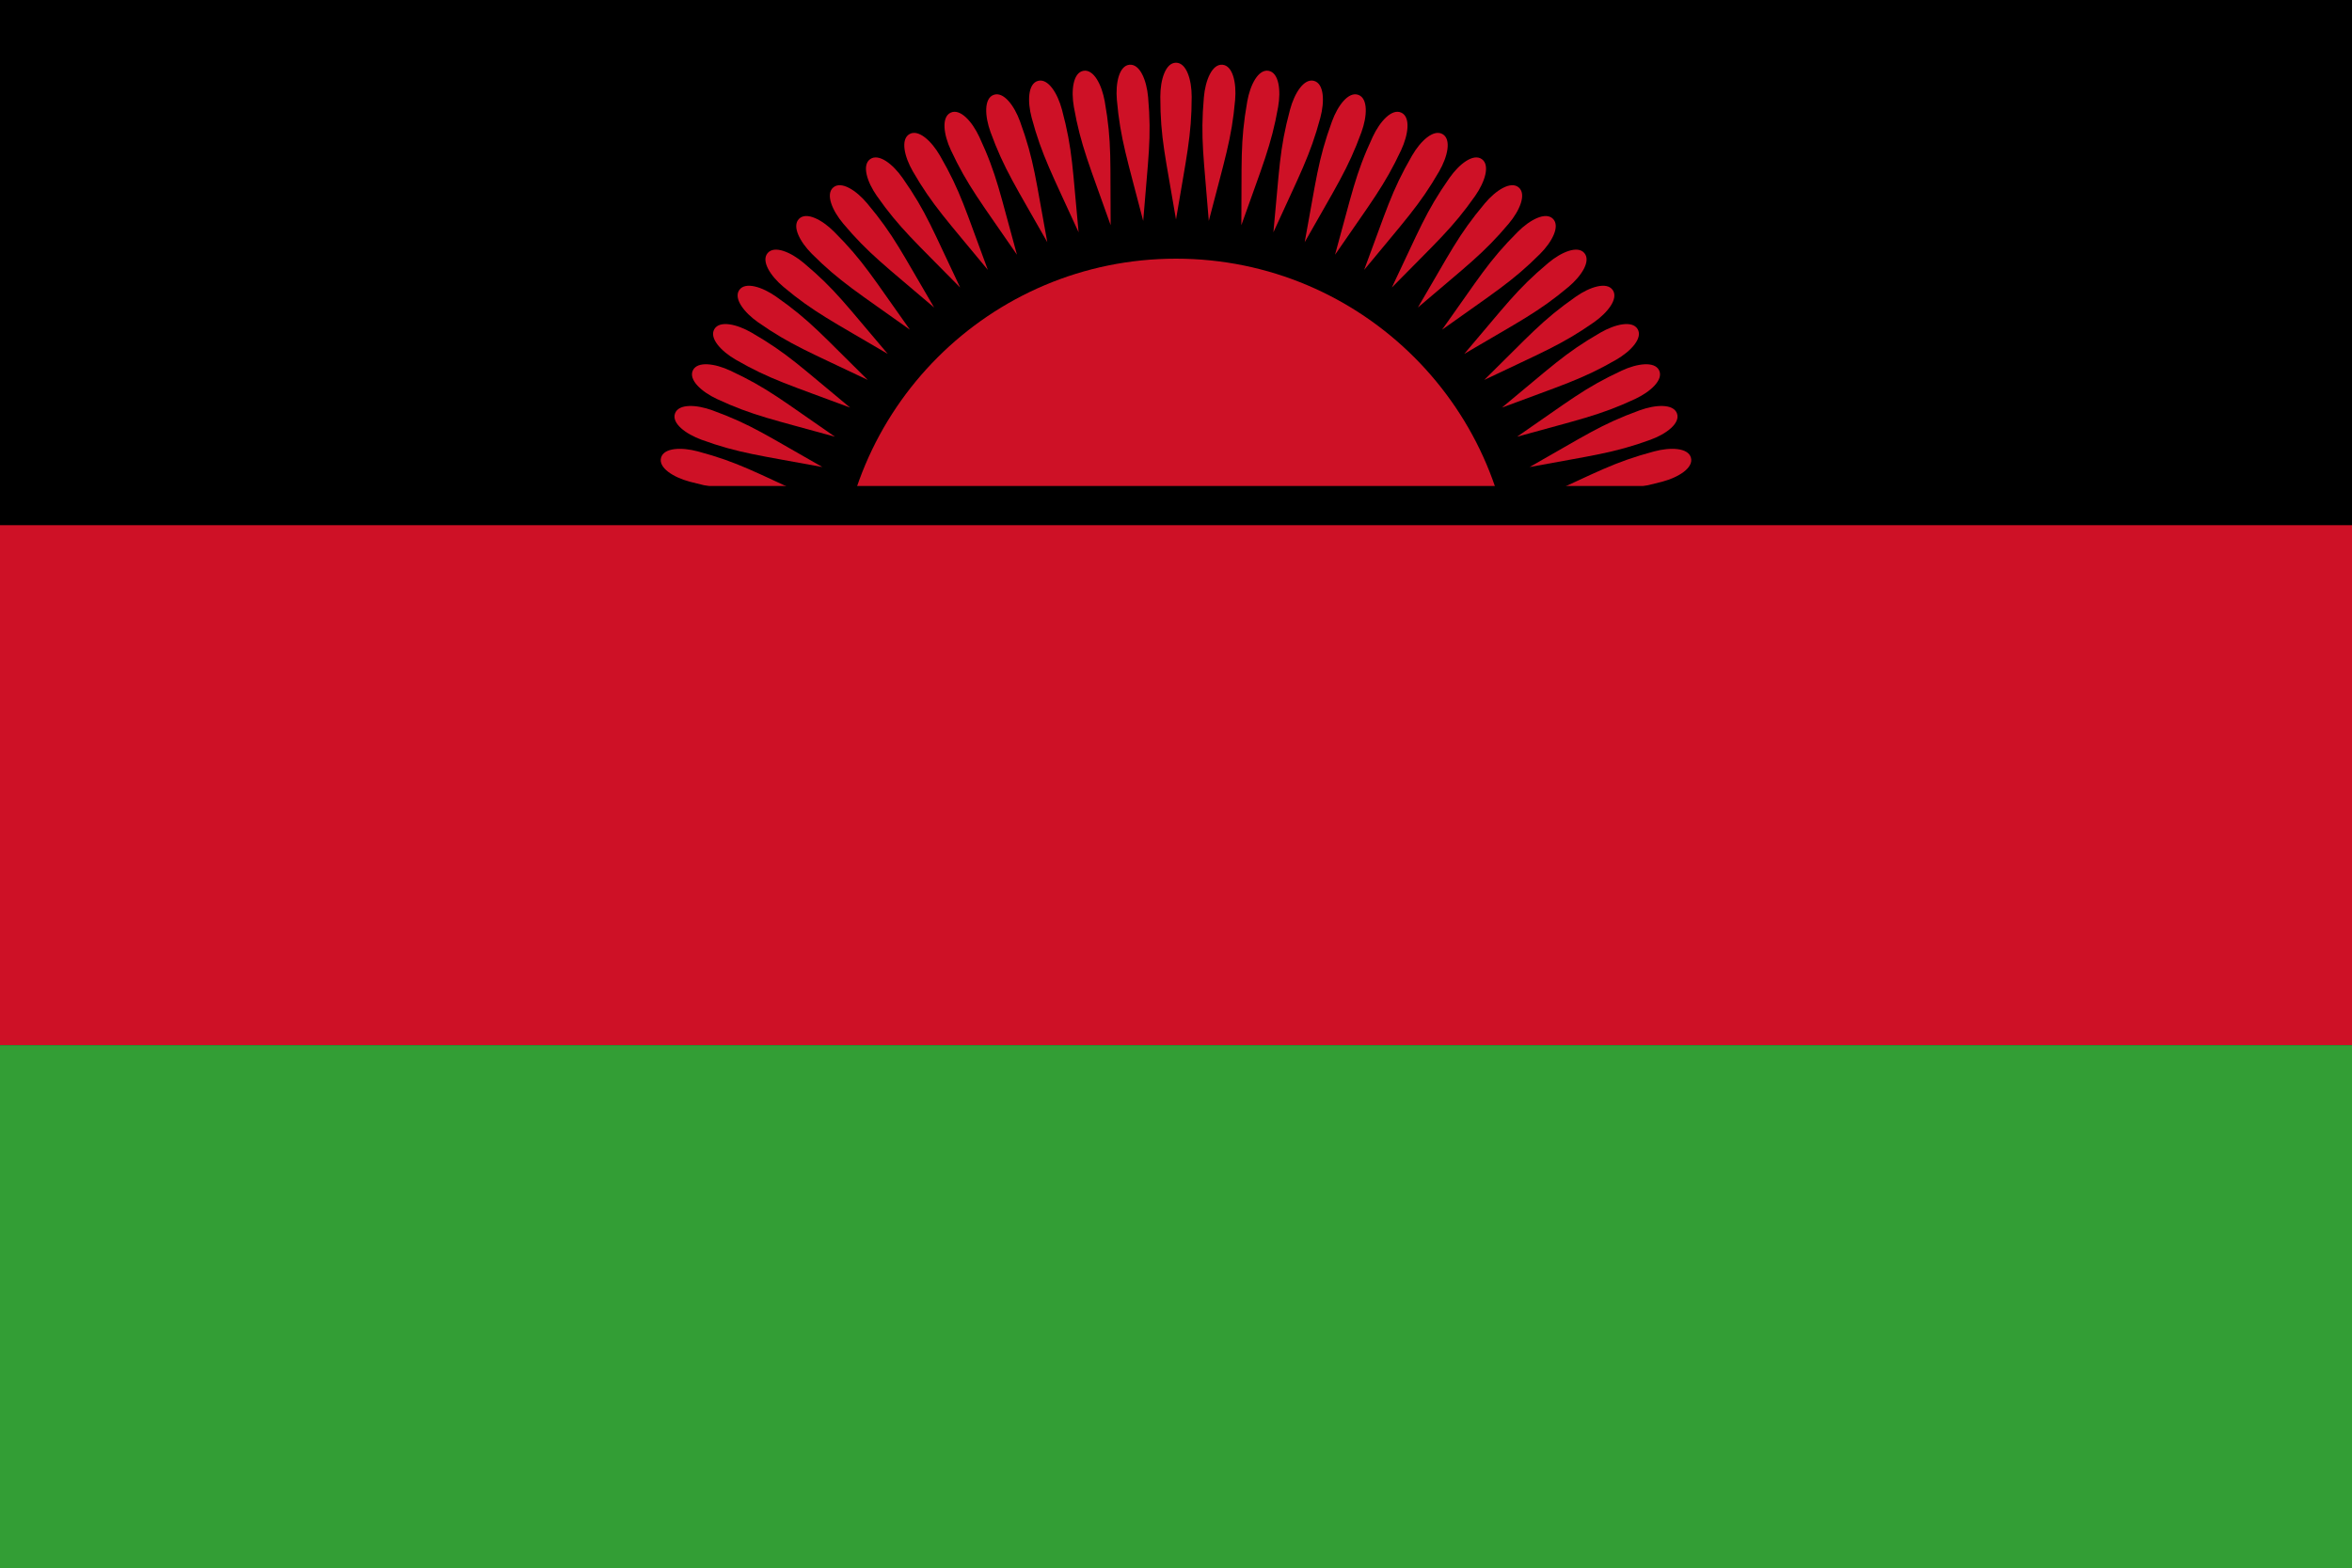
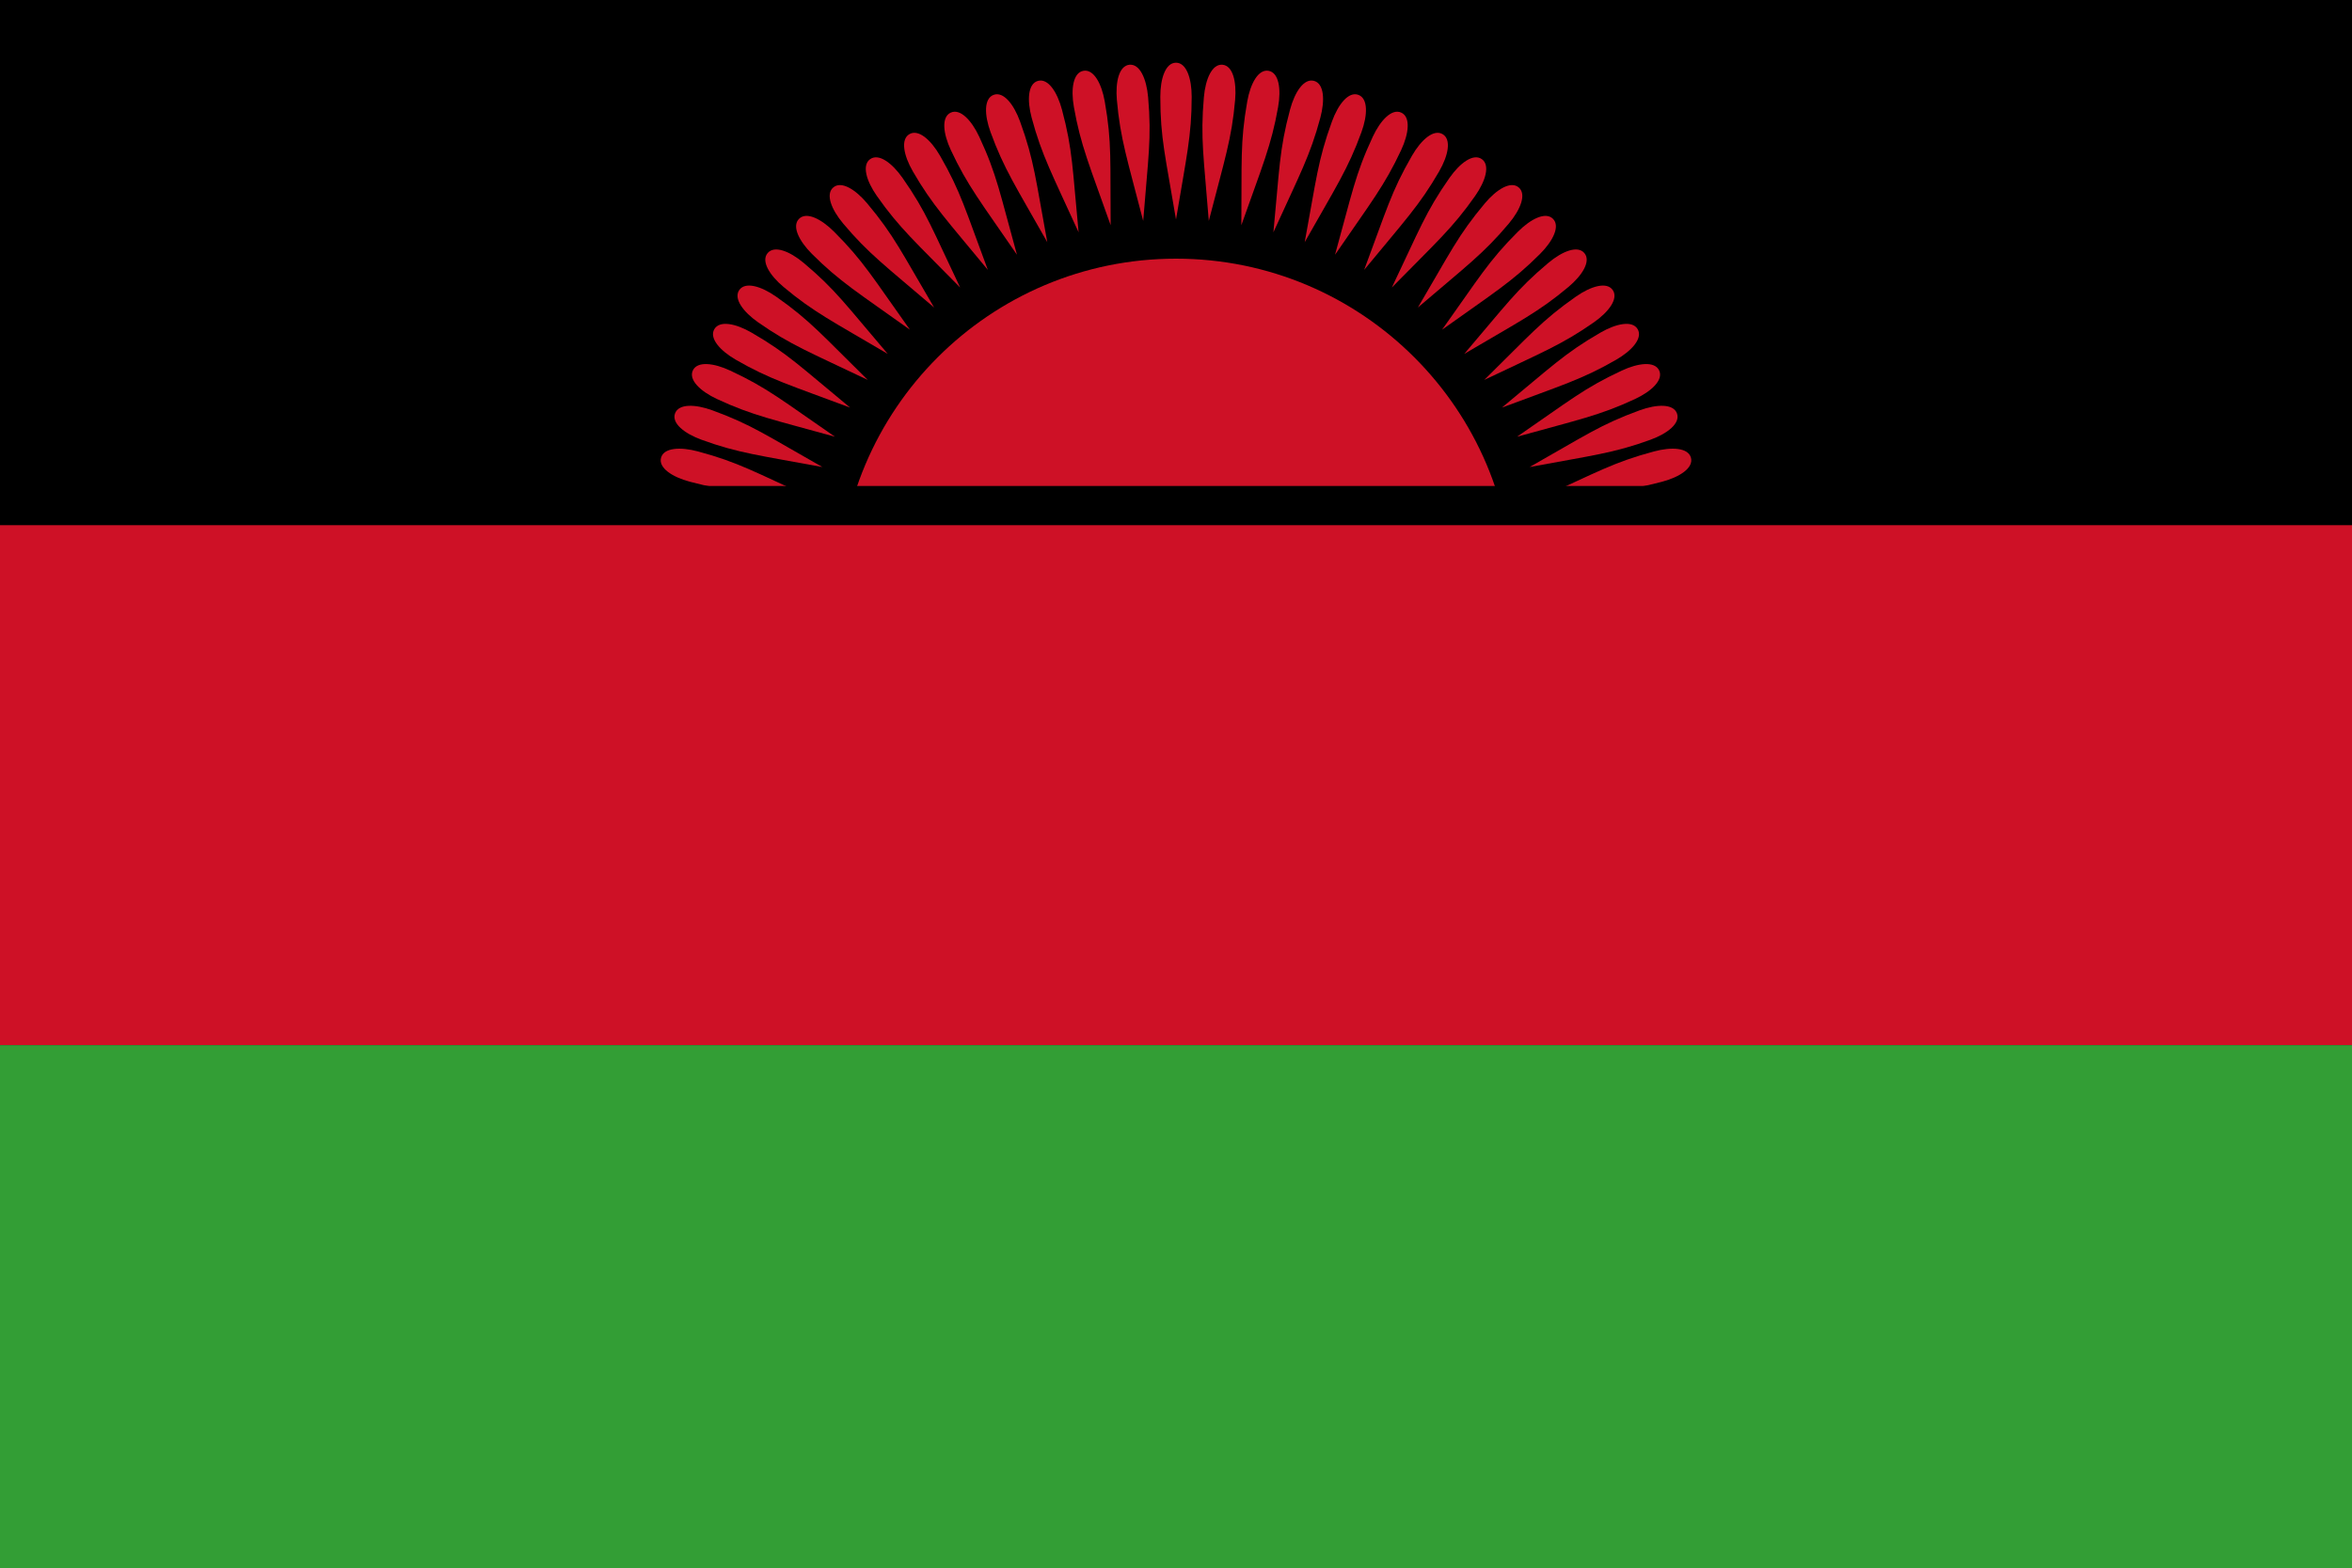
- <svg xmlns="http://www.w3.org/2000/svg" xmlns:xlink="http://www.w3.org/1999/xlink" width="900" height="600" viewBox="-450 -228 900 600" fill="#ce1126">
+ <svg xmlns="http://www.w3.org/2000/svg" xmlns:xlink="http://www.w3.org/1999/xlink" width="900" height="600" fill="#ce1126" viewBox="-450 -228 900 600">
  <path fill="#000" d="M-450-228h900v600h-900z" />
  <circle r="129" />
-   <path id="a" d="M0 0c-4 0-6 6.5-6 13 0 16 2 23 6 47 4-24 6-32 6-47C6 6.5 4 0 0 0z" transform="translate(0 -204)" />
+   <path id="a" d="M0 0c-4 0-6 6-6 13c0 16 2 23 6 47c4-24 6-32 6-47C6 6 4 0 0 0z" transform="translate(0 -204)" />
  <g id="c">
    <g id="b">
      <use xlink:href="#a" transform="rotate(5)" />
      <use xlink:href="#a" transform="rotate(10)" />
      <use xlink:href="#a" transform="rotate(15)" />
      <use xlink:href="#a" transform="rotate(20)" />
      <use xlink:href="#a" transform="rotate(25)" />
    </g>
    <use xlink:href="#b" transform="rotate(25)" />
    <use xlink:href="#b" transform="rotate(50)" />
  </g>
  <use xlink:href="#c" transform="scale(-1 1)" />
  <path d="M-450-28h900v200h-900z" />
  <path fill="#339e35" d="M-450 172h900v600h-900z" />
  <path fill="#000" d="M-450-42h900v15h-900z" />
</svg>
